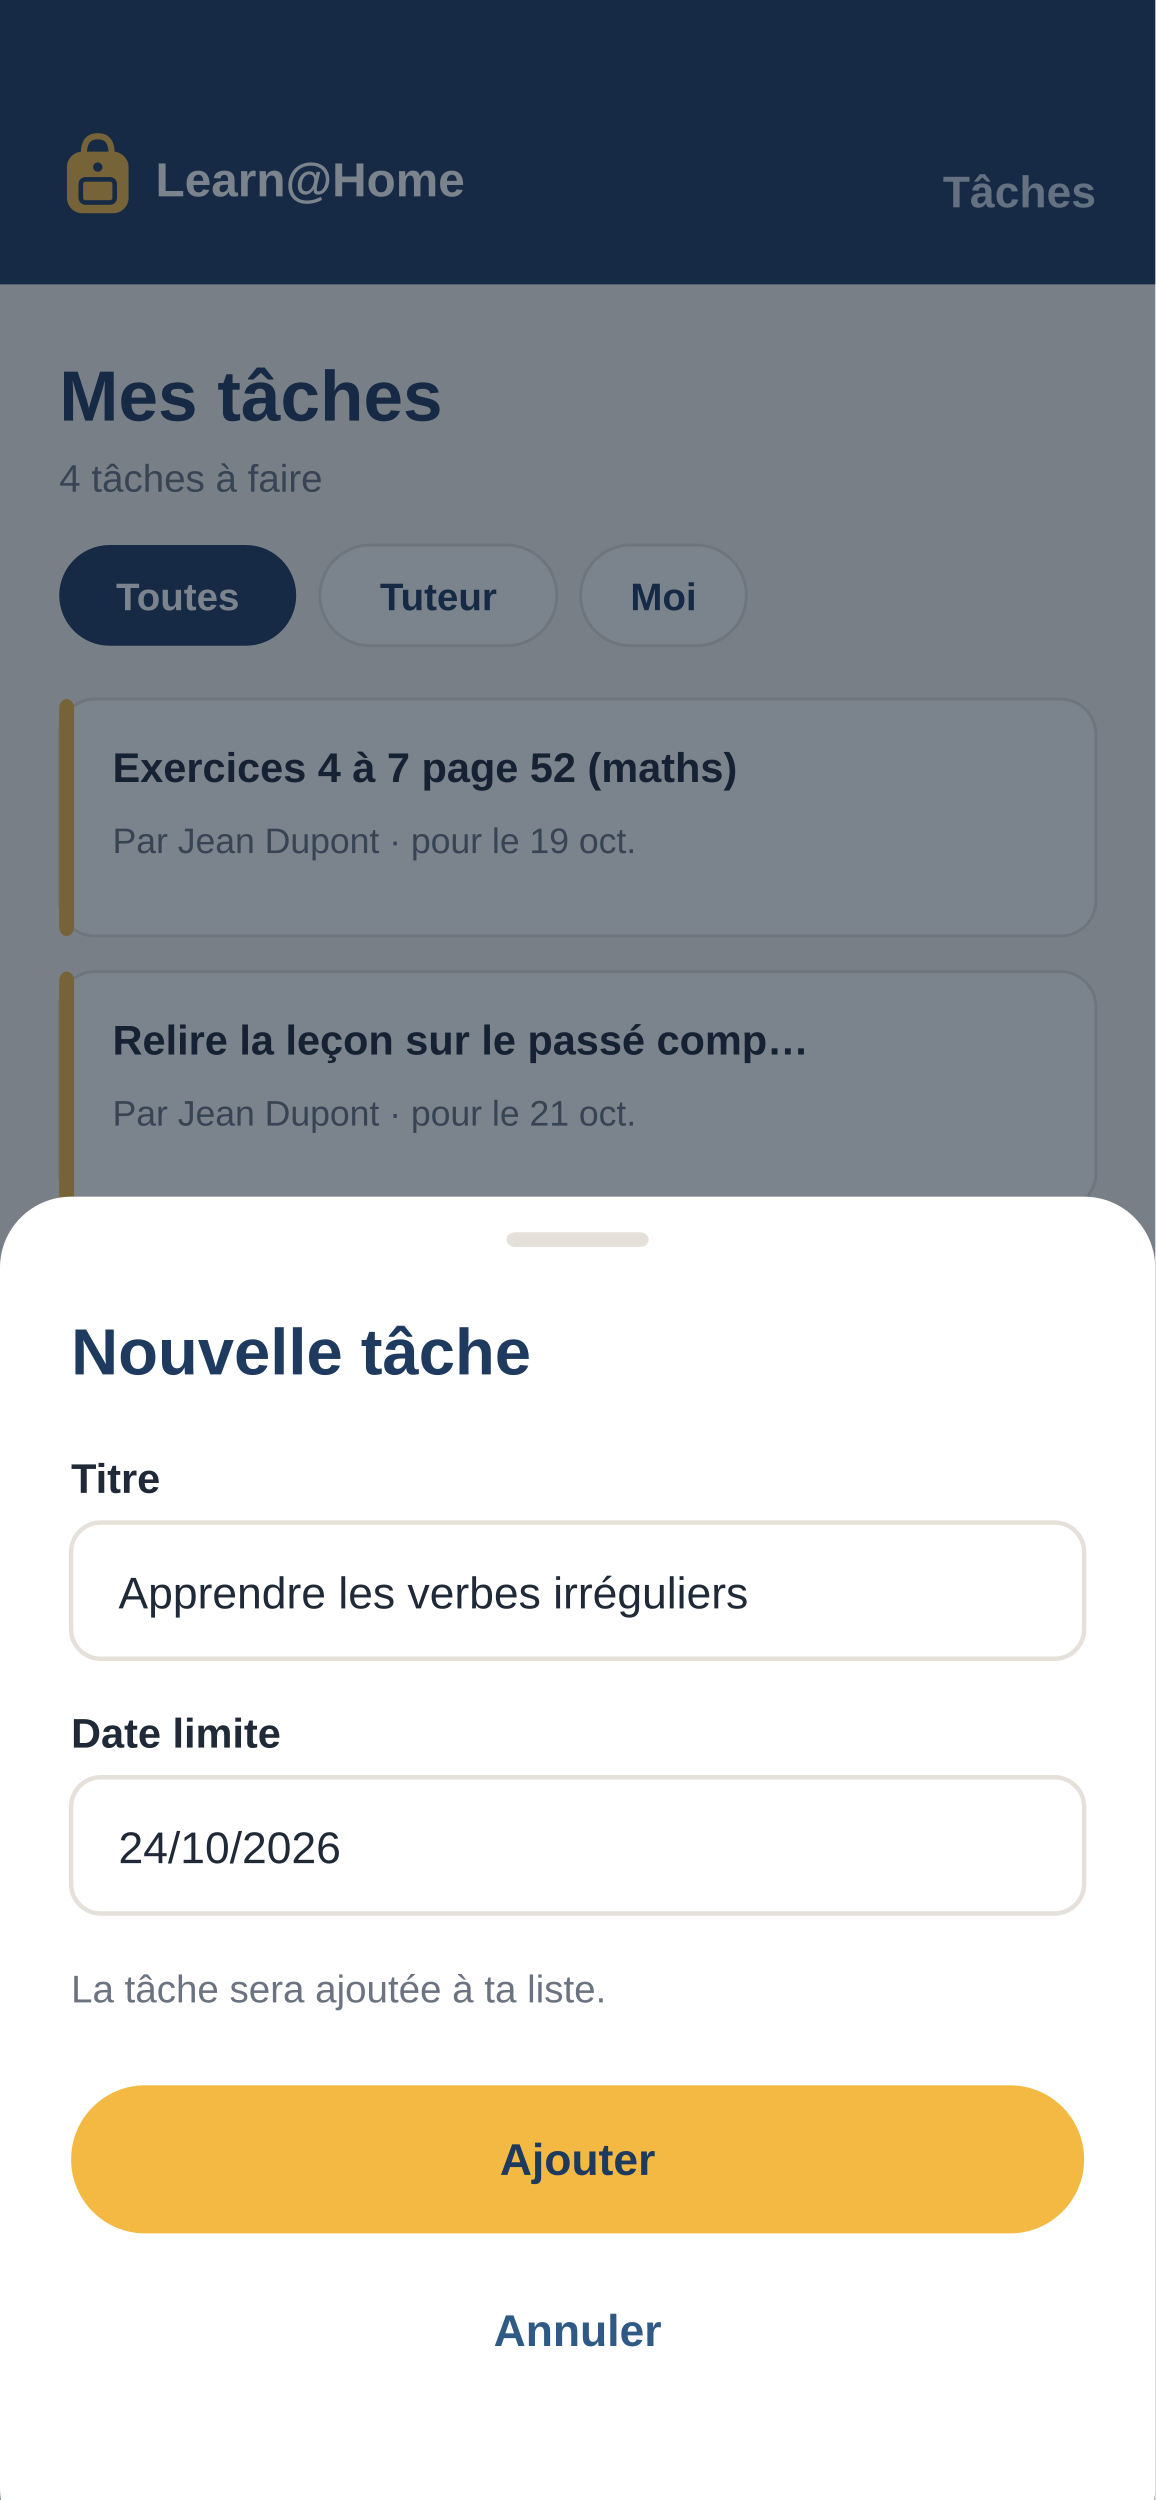
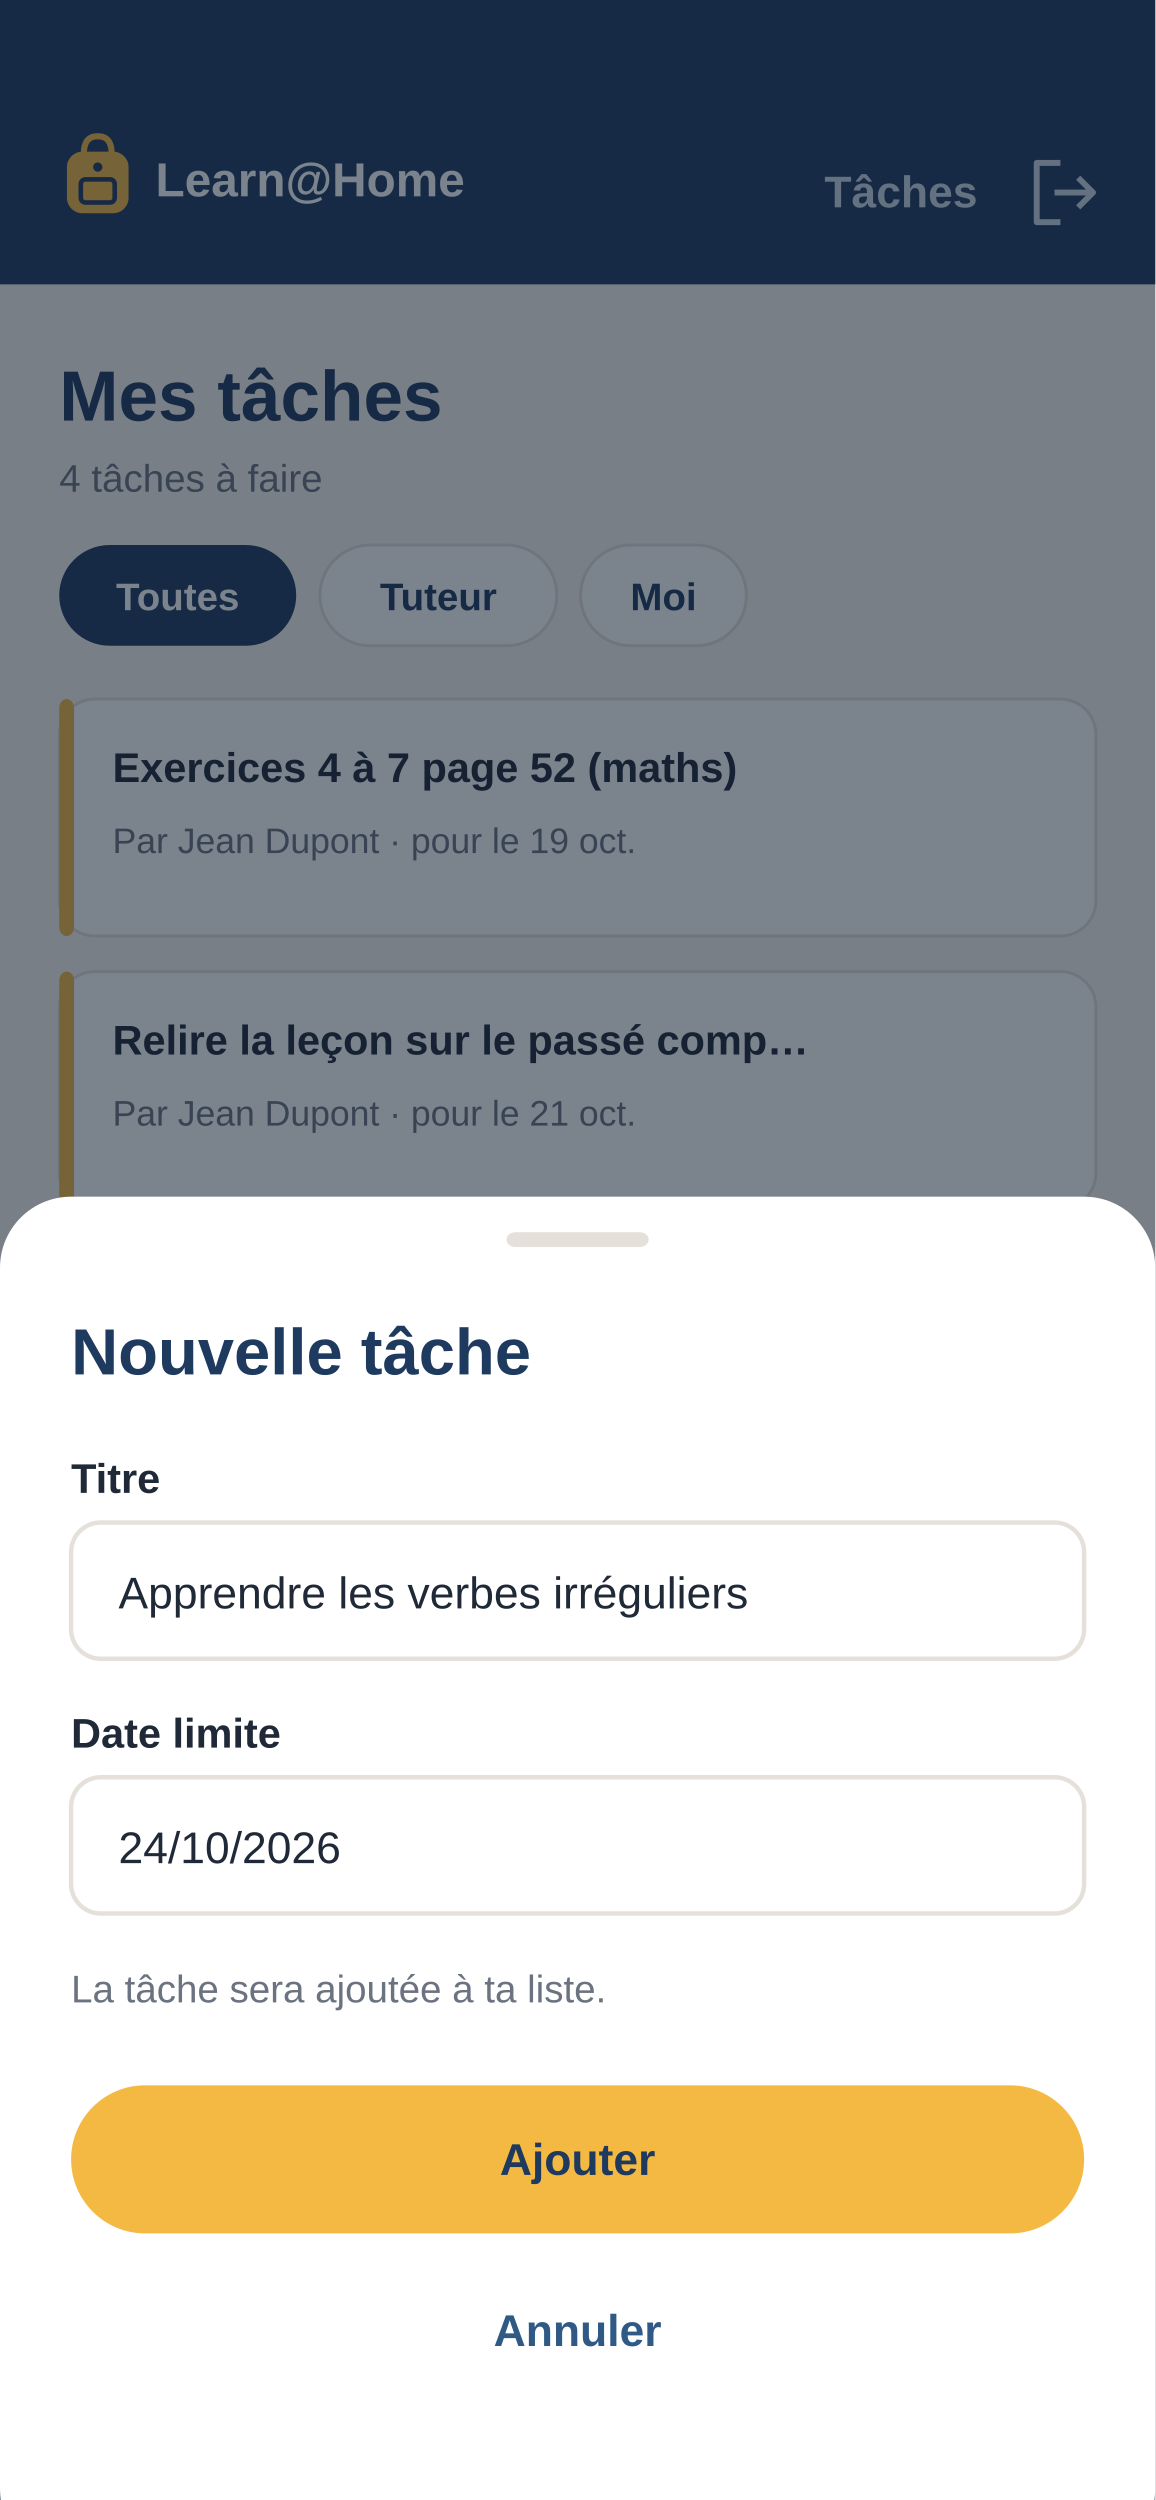
<svg xmlns="http://www.w3.org/2000/svg" width="390" height="844" viewBox="0 0 390 844" font-family="Nunito, Arial, sans-serif">
  <rect width="390" height="844" fill="#FAF7F2" />
  <rect x="0" y="0" width="390" height="96" rx="0" fill="#1E3A5F" />
  <path d="M28.32 51.72 Q28.32 46 33.0 46 Q37.68 46 37.68 51.72" fill="none" stroke="#F4B942" stroke-width="2.08" />
  <rect x="22.6" y="51.2" width="20.8" height="20.8" rx="5.2" fill="#F4B942" />
  <rect x="27.28" y="60.56" width="11.44" height="7.8" rx="1.56" fill="none" stroke="#1E3A5F" stroke-width="1.56" />
  <circle cx="33.0" cy="56.4" r="1.56" fill="#1E3A5F" />
  <text x="52.5" y="66.28" font-size="16.12" fill="#FFFFFF" font-weight="700">Learn@Home</text>
-   <text x="370" y="70" font-size="15" fill="#C9D6E5" font-weight="700" text-anchor="end">Tâches</text>
+   <text x="330" y="70" font-size="15" fill="#C9D6E5" font-weight="700" text-anchor="end">Tâches</text>
+   <path d="M358 55 H350 V75 H358" fill="none" stroke="#C9D6E5" stroke-width="2" stroke-linejoin="round" />
+   <line x1="356" y1="65" x2="369" y2="65" stroke="#C9D6E5" stroke-width="2" />
+   <path d="M364 60 L369 65 L364 70" fill="none" stroke="#C9D6E5" stroke-width="2" stroke-linejoin="round" />
  <rect x="0" y="760" width="390" height="84" rx="0" fill="#FFFFFF" />
  <line x1="0" y1="760" x2="390" y2="760" stroke="#E5E1DA" stroke-width="1" />
  <path d="M38.75 784 L48.75 775 L58.75 784 V795 H38.75 Z" fill="none" stroke="#6B7280" stroke-width="2" stroke-linejoin="round" />
  <text x="48.75" y="820" font-size="11" fill="#6B7280" text-anchor="middle">Tableau de bord</text>
  <path d="M136.25 777 H156.25 V790 H144.25 L139.25 795 V790 H136.25 Z" fill="none" stroke="#6B7280" stroke-width="2" stroke-linejoin="round" />
  <text x="146.25" y="820" font-size="11" fill="#6B7280" text-anchor="middle">Chat</text>
  <circle cx="162.25" cy="772" r="11" fill="#F4B942" />
  <text x="162.25" y="777" font-size="13" fill="#1E3A5F" font-weight="700" text-anchor="middle">3</text>
  <rect x="233.75" y="778" width="20" height="17" rx="3" fill="none" stroke="#6B7280" stroke-width="2" />
  <line x1="233.75" y1="784" x2="253.75" y2="784" stroke="#6B7280" stroke-width="2" />
  <line x1="239.75" y1="775" x2="239.75" y2="780" stroke="#6B7280" stroke-width="2" />
  <line x1="247.75" y1="775" x2="247.75" y2="780" stroke="#6B7280" stroke-width="2" />
  <text x="243.75" y="820" font-size="11" fill="#6B7280" text-anchor="middle">Calendrier</text>
  <rect x="311.25" y="768" width="60" height="34" rx="17" fill="#FDF1D6" />
  <circle cx="333.25" cy="778" r="2" fill="#1E3A5F" />
  <line x1="338.25" y1="778" x2="351.25" y2="778" stroke="#1E3A5F" stroke-width="2" />
  <circle cx="333.25" cy="785" r="2" fill="#1E3A5F" />
  <line x1="338.25" y1="785" x2="351.25" y2="785" stroke="#1E3A5F" stroke-width="2" />
  <circle cx="333.25" cy="792" r="2" fill="#1E3A5F" />
  <line x1="338.25" y1="792" x2="351.25" y2="792" stroke="#1E3A5F" stroke-width="2" />
  <text x="341.25" y="820" font-size="11" fill="#1E3A5F" font-weight="700" text-anchor="middle">Tâches</text>
  <text x="20" y="142" font-size="24" fill="#1E3A5F" font-weight="700">Mes tâches</text>
  <text x="20" y="166" font-size="13" fill="#6B7280">4 tâches à faire</text>
  <rect x="20" y="184" width="80" height="34" rx="17" fill="#1E3A5F" />
  <text x="60.0" y="206" font-size="13" fill="#FFFFFF" font-weight="700" text-anchor="middle">Toutes</text>
  <rect x="108" y="184" width="80" height="34" rx="17" fill="#FFFFFF" stroke="#E5E1DA" stroke-width="1" />
  <text x="148.0" y="206" font-size="13" fill="#1E3A5F" font-weight="700" text-anchor="middle">Tuteur</text>
  <rect x="196" y="184" width="56" height="34" rx="17" fill="#FFFFFF" stroke="#E5E1DA" stroke-width="1" />
  <text x="224.0" y="206" font-size="13" fill="#1E3A5F" font-weight="700" text-anchor="middle">Moi</text>
  <rect x="20" y="236" width="350" height="80" rx="12" fill="#FFFFFF" stroke="#E5E1DA" stroke-width="1" />
  <rect x="20" y="236" width="5" height="80" rx="3" fill="#F4B942" />
  <text x="38" y="264" font-size="14" fill="#1F2937" font-weight="700">Exercices 4 à 7 page 52 (maths)</text>
  <text x="38" y="288" font-size="12" fill="#6B7280">Par Jean Dupont · pour le 19 oct.</text>
  <rect x="20" y="328" width="350" height="80" rx="12" fill="#FFFFFF" stroke="#E5E1DA" stroke-width="1" />
  <rect x="20" y="328" width="5" height="80" rx="3" fill="#F4B942" />
  <text x="38" y="356" font-size="14" fill="#1F2937" font-weight="700">Relire la leçon sur le passé comp…</text>
  <text x="38" y="380" font-size="12" fill="#6B7280">Par Jean Dupont · pour le 21 oct.</text>
  <rect x="20" y="420" width="350" height="80" rx="12" fill="#FFFFFF" stroke="#E5E1DA" stroke-width="1" />
  <rect x="20" y="420" width="5" height="80" rx="3" fill="#2F5A86" />
  <text x="38" y="448" font-size="14" fill="#1F2937" font-weight="700">Réviser le contrôle de maths</text>
  <text x="38" y="472" font-size="12" fill="#6B7280">Par moi · pour le 22 oct.</text>
  <line x1="340" y1="453" x2="356" y2="453" stroke="#C0392B" stroke-width="2" />
  <line x1="346" y1="450" x2="350" y2="450" stroke="#C0392B" stroke-width="2" />
  <path d="M342 455 L343 467 H353 L354 455" fill="none" stroke="#C0392B" stroke-width="2" />
  <rect x="20" y="512" width="350" height="80" rx="12" fill="#FFFFFF" stroke="#E5E1DA" stroke-width="1" />
  <rect x="20" y="512" width="5" height="80" rx="3" fill="#2F5A86" />
  <text x="38" y="540" font-size="14" fill="#1F2937" font-weight="700">Préparer l'exposé d'histoire</text>
  <text x="38" y="564" font-size="12" fill="#6B7280">Par moi · pour le 30 oct.</text>
  <line x1="340" y1="545" x2="356" y2="545" stroke="#C0392B" stroke-width="2" />
  <line x1="346" y1="542" x2="350" y2="542" stroke="#C0392B" stroke-width="2" />
  <path d="M342 547 L343 559 H353 L354 547" fill="none" stroke="#C0392B" stroke-width="2" />
  <circle cx="338" cy="708" r="30" fill="#F4B942" />
  <text x="338" y="719" font-size="32" fill="#1E3A5F" font-weight="700" text-anchor="middle">+</text>
  <rect width="390" height="844" fill="#0F1E30" fill-opacity="0.55" />
  <rect x="0" y="404" width="390" height="460" rx="24" fill="#FFFFFF" />
  <rect x="171.0" y="416" width="48" height="5" rx="3" fill="#E5E1DA" />
  <text x="24" y="464" font-size="22" fill="#1E3A5F" font-weight="700">Nouvelle tâche</text>
  <text x="24" y="504" font-size="14" fill="#1F2937" font-weight="700">Titre</text>
  <rect x="24" y="514" width="342" height="46" rx="10" fill="#FFFFFF" stroke="#E5E1DA" stroke-width="1.5" />
  <text x="40" y="543" font-size="15" fill="#1F2937">Apprendre les verbes irréguliers</text>
  <text x="24" y="590" font-size="14" fill="#1F2937" font-weight="700">Date limite</text>
  <rect x="24" y="600" width="342" height="46" rx="10" fill="#FFFFFF" stroke="#E5E1DA" stroke-width="1.5" />
  <text x="40" y="629" font-size="15" fill="#1F2937">24/10/2026</text>
  <text x="24" y="676" font-size="13" fill="#6B7280">La tâche sera ajoutée à ta liste.</text>
  <rect x="24" y="704" width="342" height="50" rx="25.0" fill="#F4B942" />
  <text x="195.0" y="734.25" font-size="15" fill="#1E3A5F" font-weight="700" text-anchor="middle">Ajouter</text>
  <text x="195.0" y="792" font-size="15" fill="#2F5A86" font-weight="700" text-anchor="middle">Annuler</text>
</svg>
